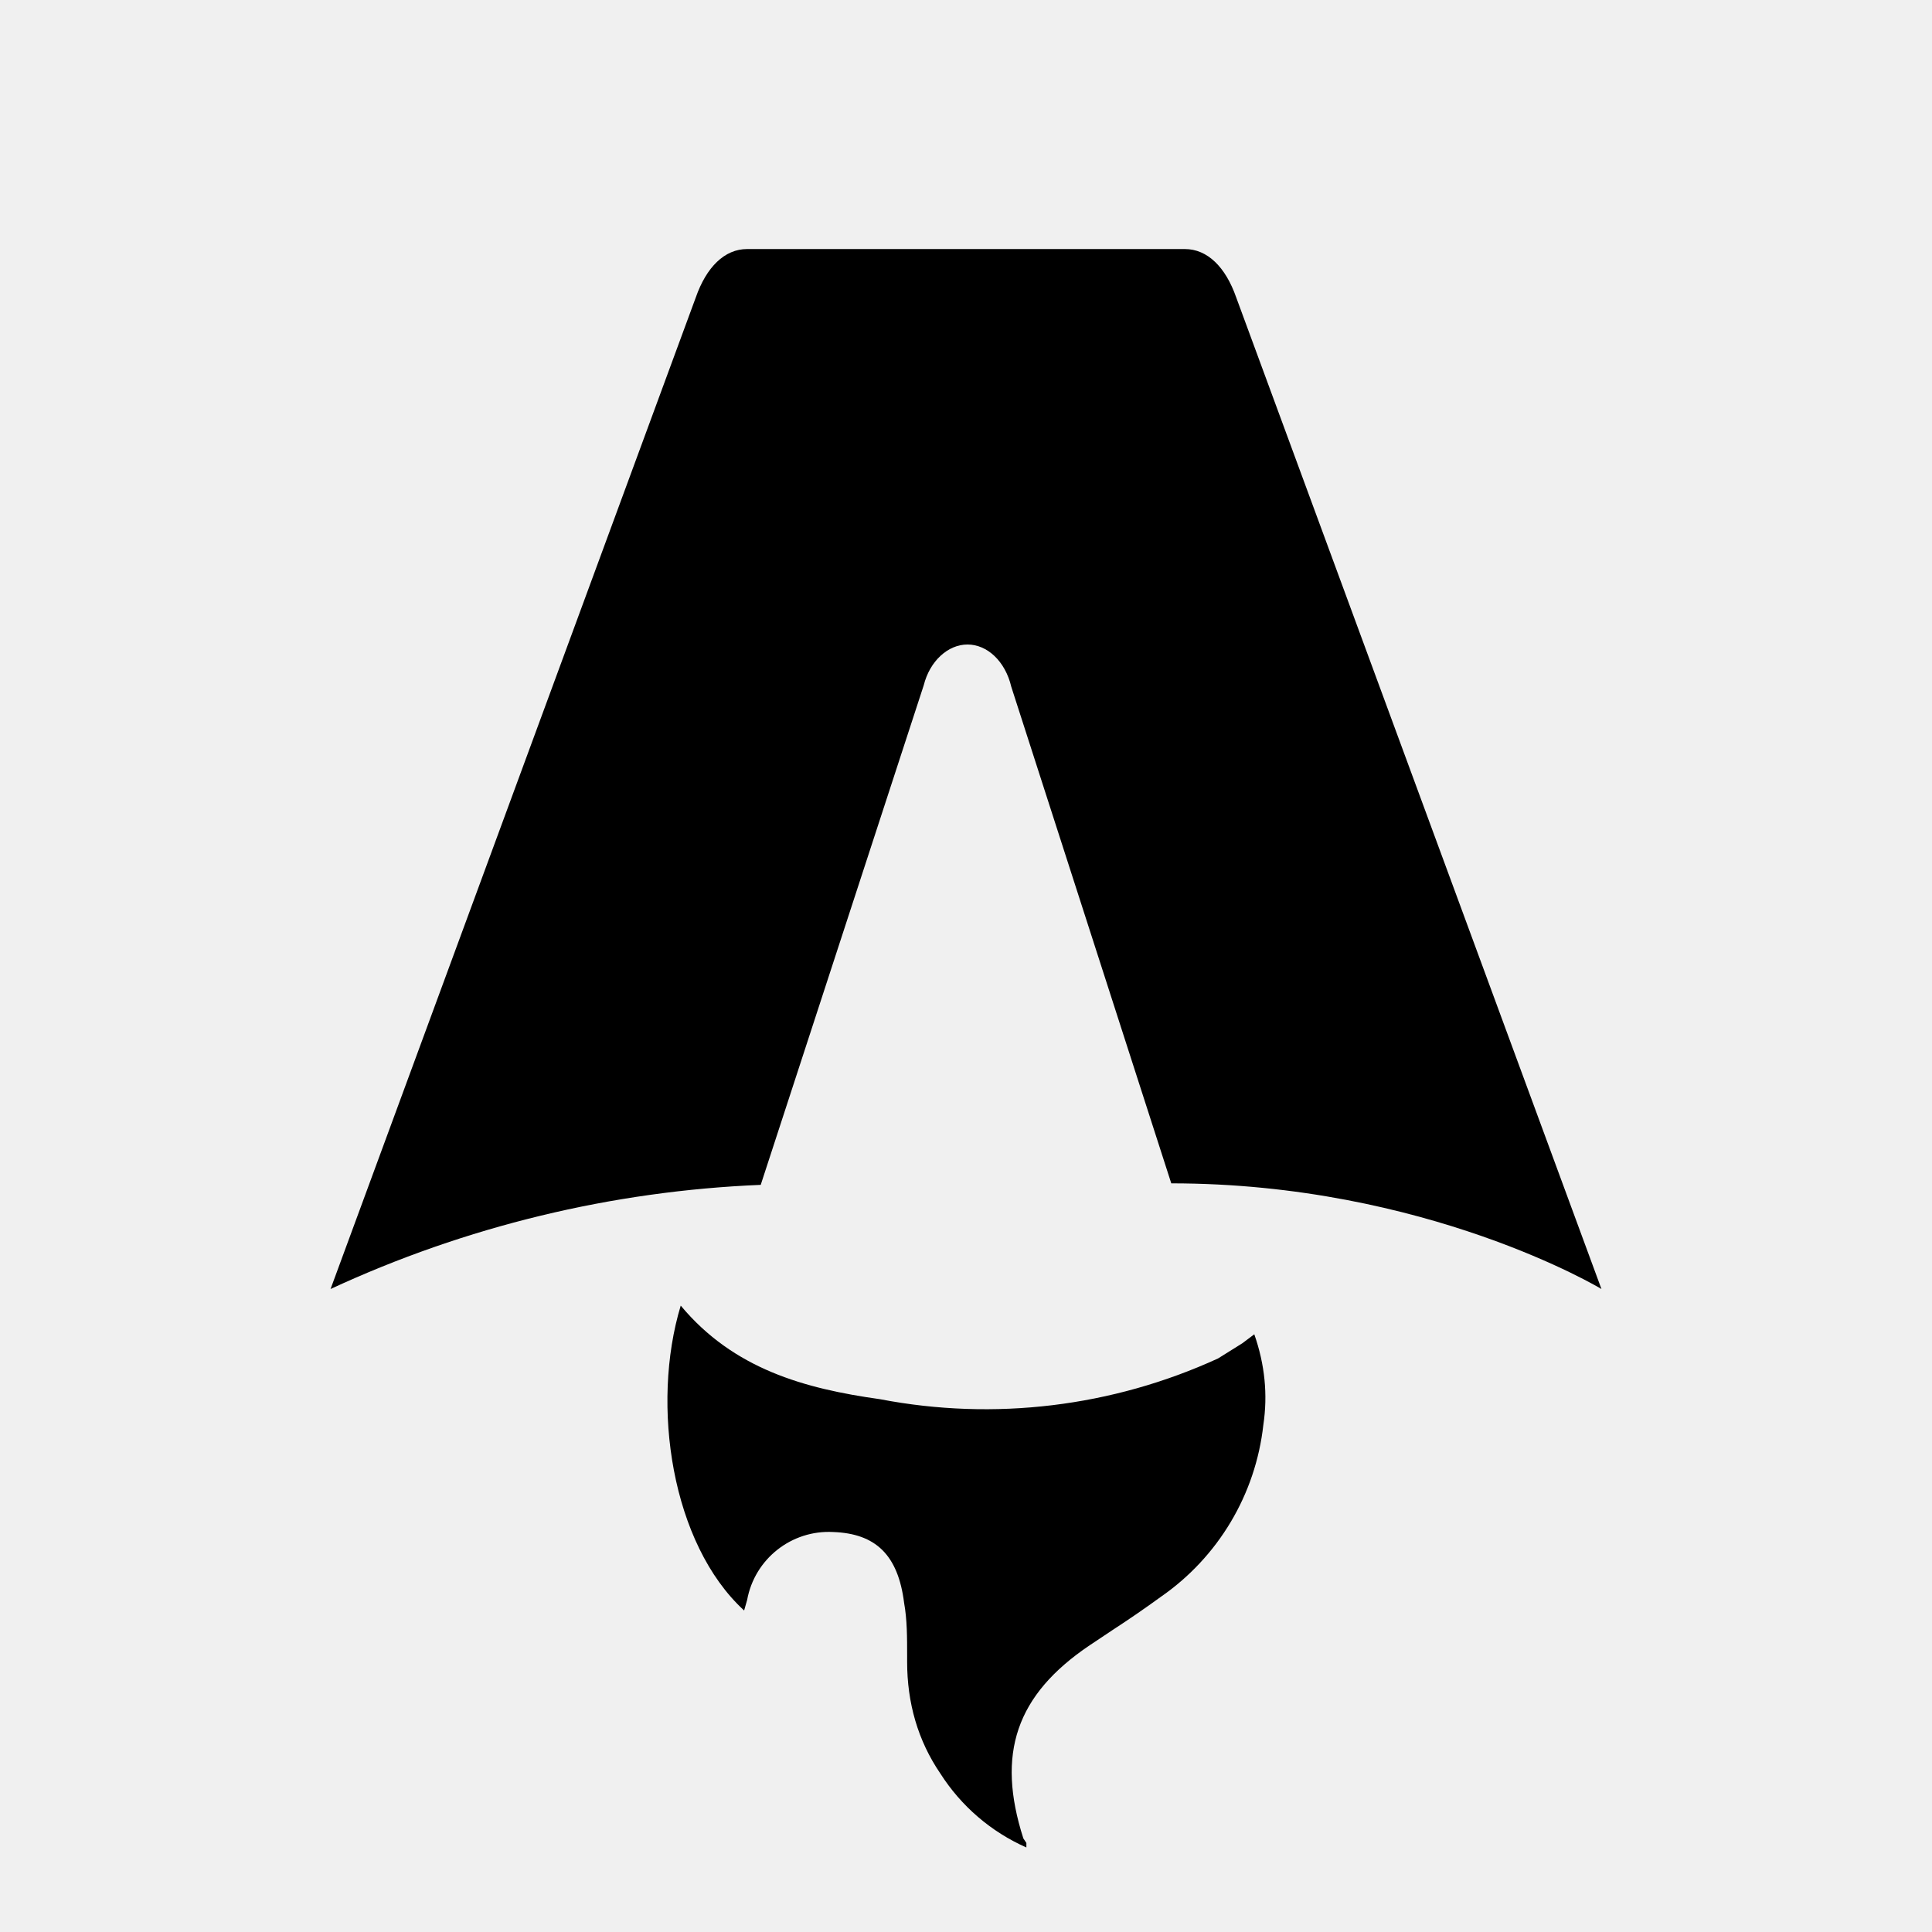
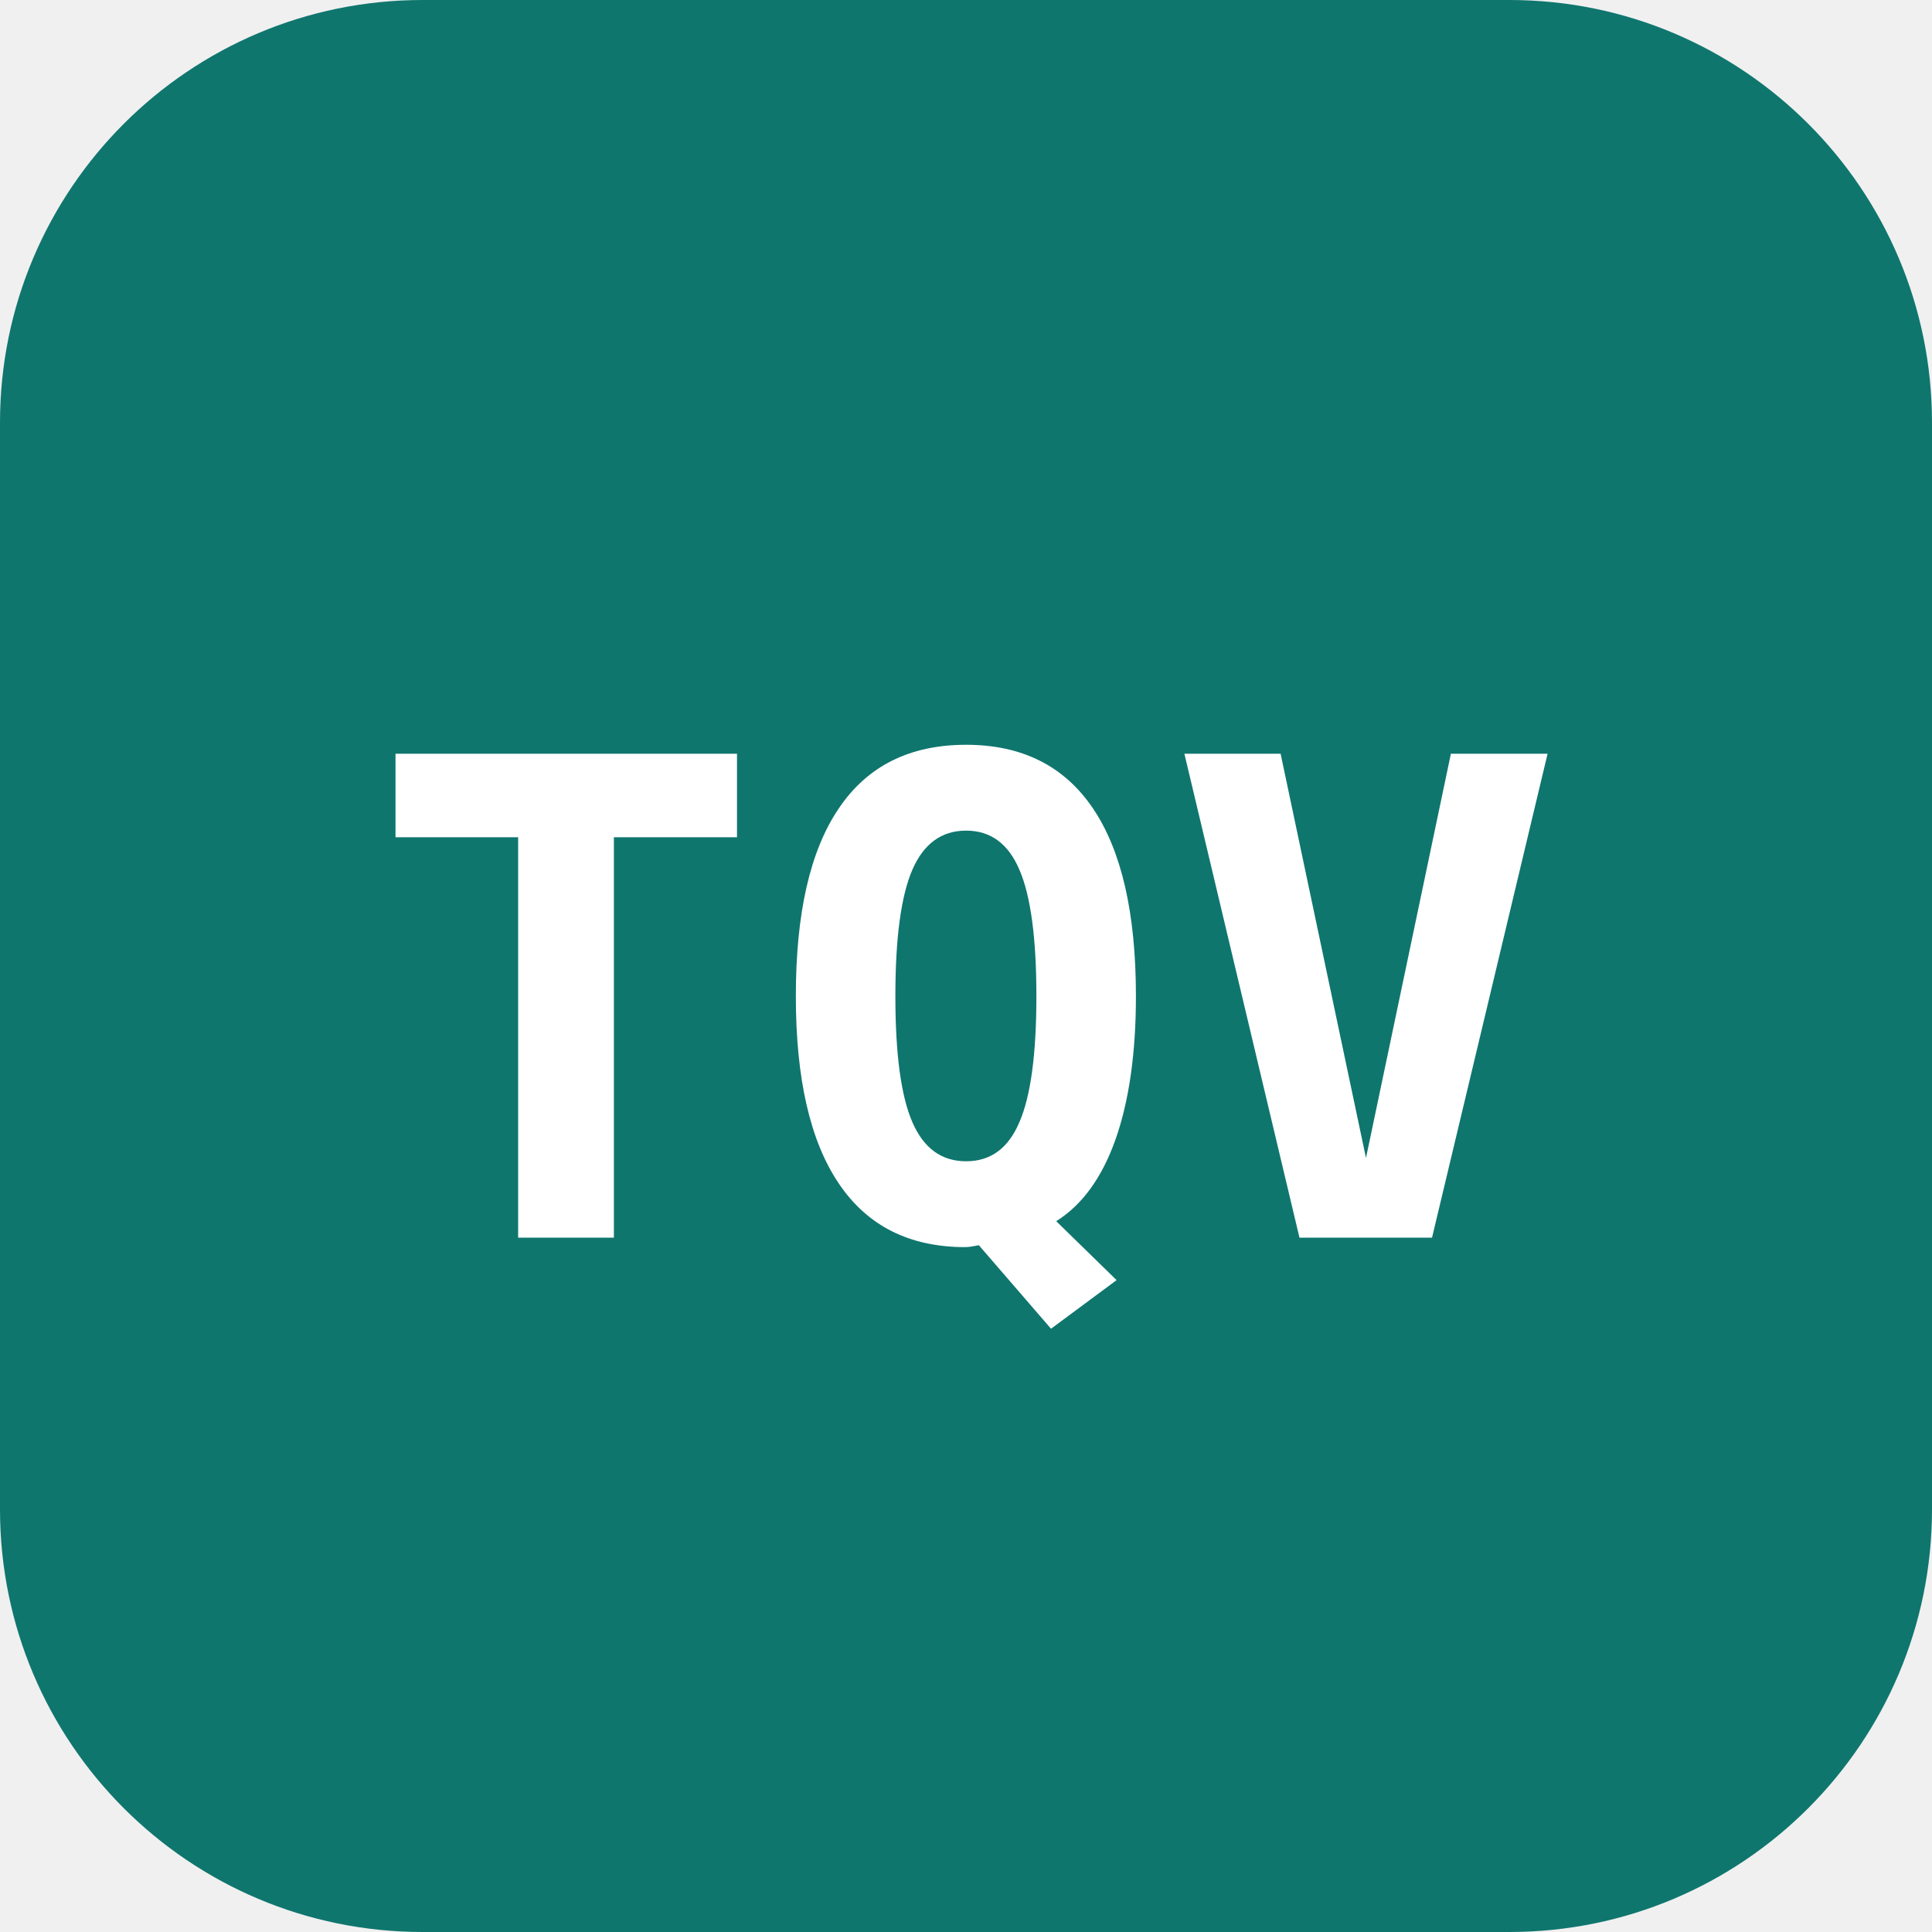
- <svg xmlns="http://www.w3.org/2000/svg" fill="none" viewBox="0 0 128 128">
-   <path d="M50.4 78.5a75.1 75.1 0 0 0-28.5 6.9l24.2-65.7c.7-2 1.9-3.2 3.4-3.2h29c1.5 0 2.7 1.2 3.4 3.2l24.2 65.7s-11.6-7-28.5-7L67 45.5c-.4-1.7-1.6-2.8-2.9-2.8-1.3 0-2.5 1.1-2.9 2.7L50.4 78.5Zm-1.1 28.2Zm-4.2-20.2c-2 6.6-.6 15.8 4.2 20.2a17.5 17.5 0 0 1 .2-.7 5.5 5.5 0 0 1 5.7-4.5c2.8.1 4.3 1.5 4.7 4.7.2 1.1.2 2.3.2 3.5v.4c0 2.7.7 5.2 2.2 7.4a13 13 0 0 0 5.7 4.9v-.3l-.2-.3c-1.8-5.6-.5-9.5 4.4-12.8l1.5-1a73 73 0 0 0 3.2-2.2 16 16 0 0 0 6.8-11.4c.3-2 .1-4-.6-6l-.8.6-1.6 1a37 37 0 0 1-22.4 2.7c-5-.7-9.7-2-13.2-6.2Z" />
-   <style>
-         path { fill: #000; }
-         @media (prefers-color-scheme: dark) {
-             path { fill: #FFF; }
-         }
-     </style>
+ <svg xmlns="http://www.w3.org/2000/svg" viewBox="0 0 64 64">
+   <rect width="64" height="64" rx="14" fill="#0f766e" />
+   <text x="32" y="41" text-anchor="middle" font-family="ui-monospace, Consolas, monospace" font-size="22" font-weight="700" fill="#ffffff">TQV</text>
</svg>
